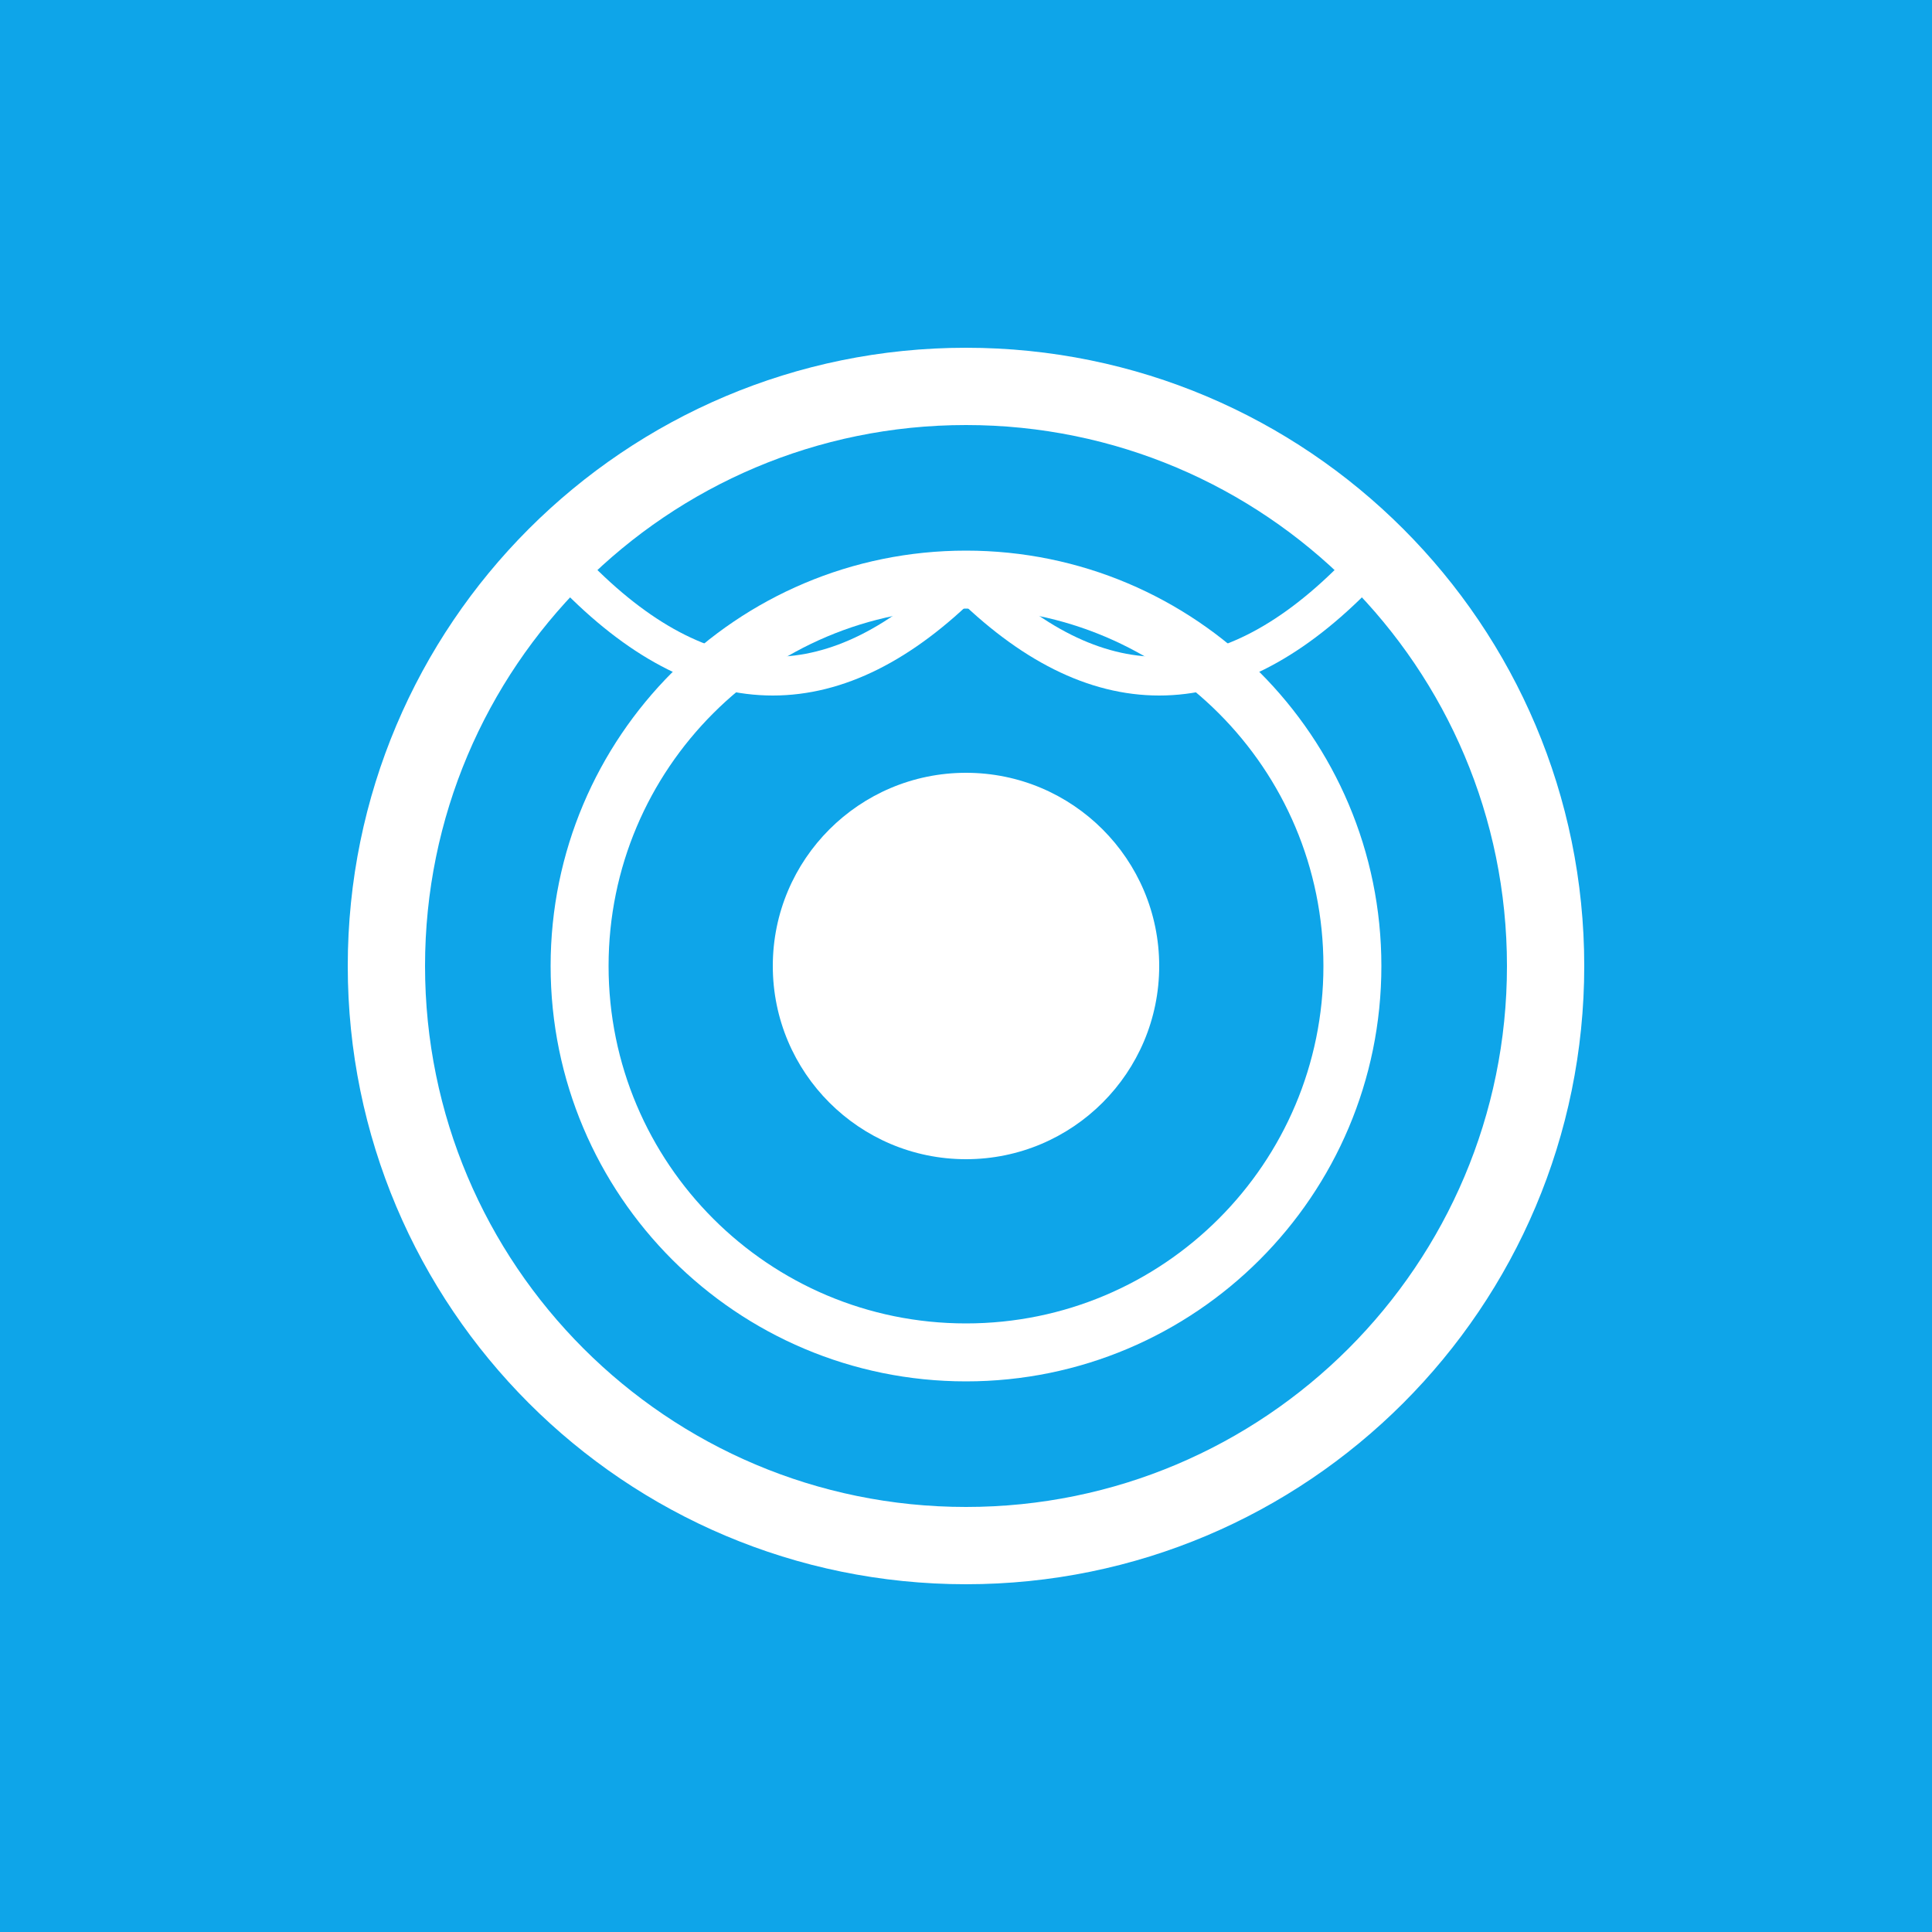
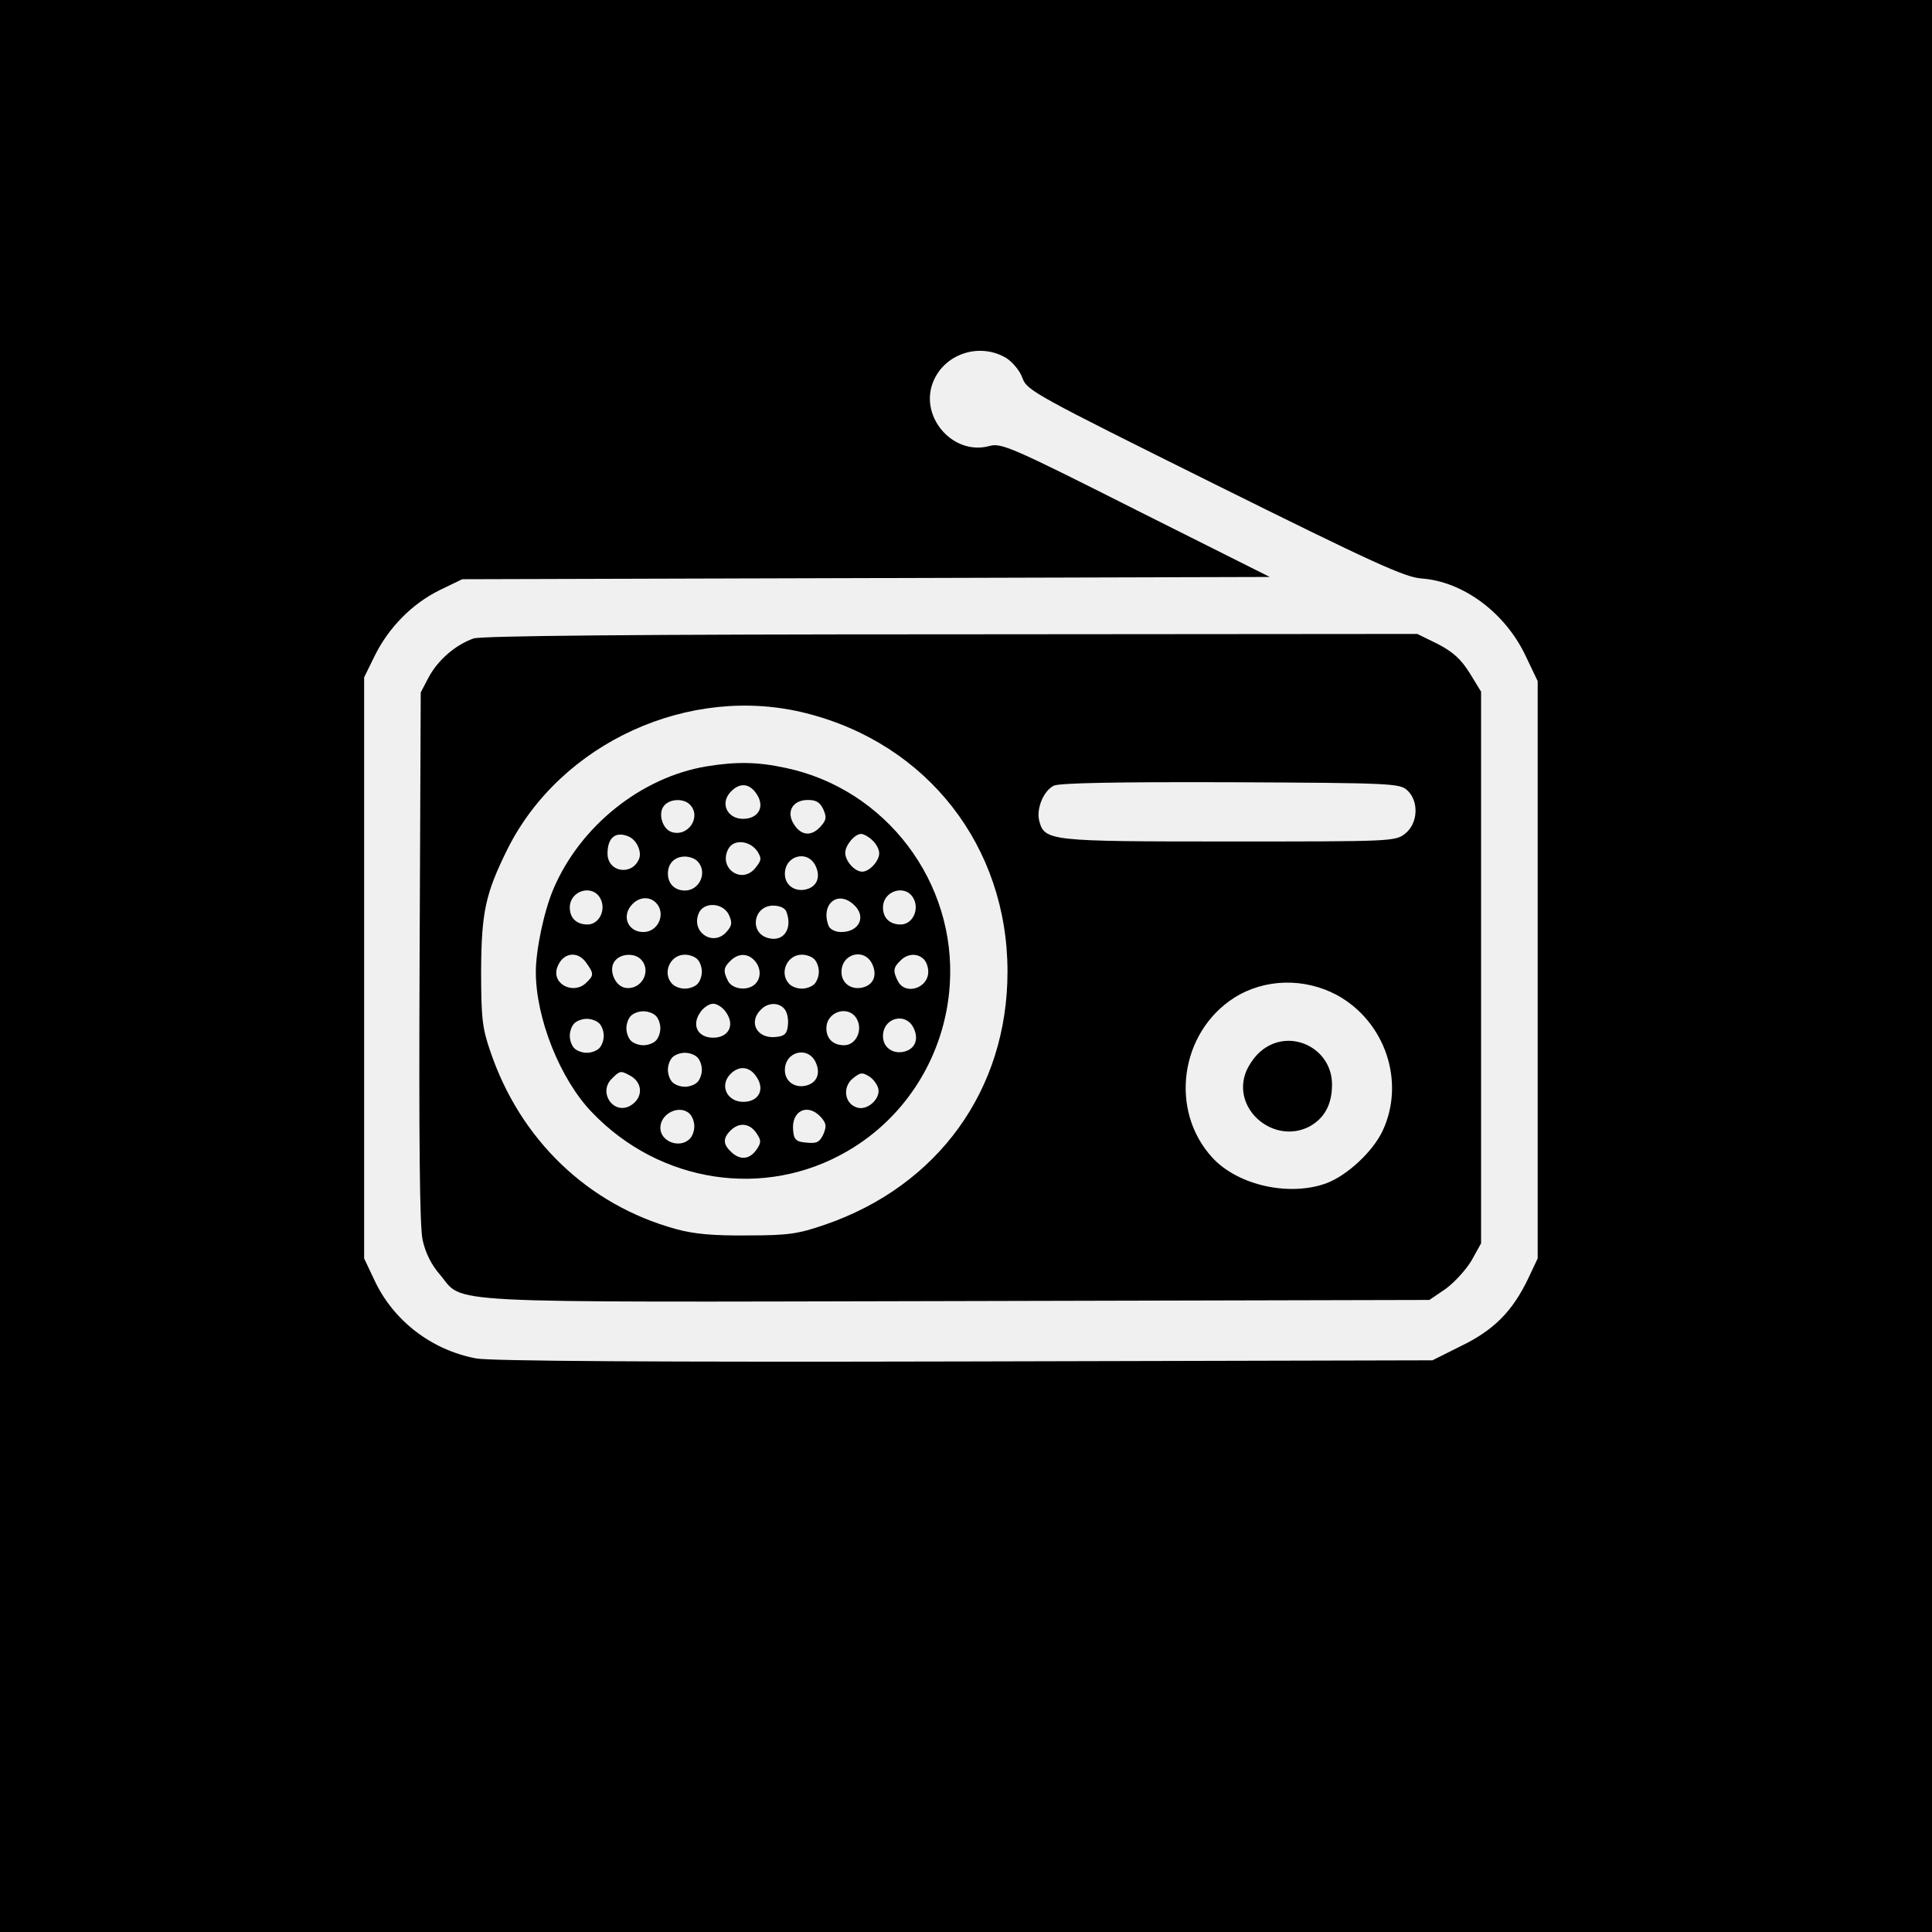
- <svg xmlns="http://www.w3.org/2000/svg" viewBox="0 0 100 100">
-   <rect width="100" height="100" fill="#0ea5e9" />
-   <circle cx="50" cy="50" r="30" fill="none" stroke="white" stroke-width="4" />
-   <circle cx="50" cy="50" r="20" fill="none" stroke="white" stroke-width="3" />
-   <circle cx="50" cy="50" r="10" fill="white" />
-   <path d="M 50 30 Q 60 40, 70 30" fill="none" stroke="white" stroke-width="2" />
-   <path d="M 50 30 Q 40 40, 30 30" fill="none" stroke="white" stroke-width="2" />
+ <svg xmlns="http://www.w3.org/2000/svg" version="1.0" width="512pt" height="512pt" viewBox="0 0 512 512" preserveAspectRatio="xMidYMid meet">
+   <g transform="translate(0,512) scale(0.1,-0.1)" fill="#000000" stroke="none">
+     <path d="M0 2560 l0 -2560 2560 0 2560 0 0 2560 0 2560 -2560 0 -2560 0 0 -2560z m2667 1611 c17 -11 37 -35 43 -54 12 -32 36 -45 509 -280 419 -208 504 -247 548 -250 111 -8 222 -91 276 -205 l32 -67 0 -765 0 -765 -26 -55 c-41 -85 -90 -135 -177 -177 l-76 -38 -1239 -3 c-814 -2 -1259 1 -1295 8 -118 22 -220 100 -270 208 l-27 57 0 770 0 770 28 57 c37 75 99 138 172 174 l60 29 1070 3 1070 3 -355 178 c-329 166 -357 178 -388 169 -99 -27 -191 83 -146 177 33 70 123 97 191 56z" />
+     <path d="M1255 3428 c-48 -17 -93 -56 -118 -101 l-22 -42 -3 -700 c-2 -485 0 -716 8 -751 7 -33 23 -66 46 -92 66 -78 -32 -73 1371 -70 l1251 3 44 30 c23 17 54 51 68 75 l25 45 0 731 0 731 -30 49 c-23 37 -44 56 -84 77 l-55 27 -1235 -1 c-835 0 -1246 -4 -1266 -11z m881 -198 c322 -81 534 -353 534 -685 0 -313 -184 -568 -485 -671 -70 -24 -96 -28 -205 -28 -90 -1 -143 4 -189 17 -233 64 -413 237 -492 472 -21 61 -24 88 -24 215 1 154 12 203 70 320 141 282 483 438 791 360z m1593 -204 c32 -29 29 -88 -5 -115 -26 -21 -37 -21 -466 -21 -477 0 -490 1 -504 55 -8 33 12 80 39 93 15 7 168 10 468 9 424 -2 448 -3 468 -21z m-186 -543 c128 -70 182 -230 121 -360 -26 -55 -93 -117 -147 -138 -98 -37 -236 -7 -304 67 -115 125 -86 332 58 424 81 51 186 53 272 7z" />
+     <path d="M1872 3089 c-173 -29 -334 -158 -405 -324 -25 -58 -47 -162 -47 -221 0 -122 64 -284 149 -372 180 -188 458 -230 676 -103 158 91 260 257 272 441 18 272 -169 519 -435 575 -74 16 -130 17 -210 4z m133 -73 c23 -34 5 -66 -36 -66 -41 0 -61 40 -34 70 24 27 51 25 70 -4z m-177 -28 c32 -32 -4 -87 -48 -73 -25 8 -37 50 -20 70 15 18 51 20 68 3z m354 -13 c9 -21 8 -28 -7 -45 -24 -27 -51 -25 -70 4 -23 34 -5 66 36 66 22 0 32 -6 41 -25z m-518 -71 c22 -8 37 -39 30 -59 -18 -47 -84 -37 -84 13 0 42 21 59 54 46z m648 -11 c10 -9 18 -24 18 -34 0 -21 -26 -49 -45 -49 -20 0 -45 28 -45 50 0 20 25 50 42 50 6 0 20 -7 30 -17z m-305 -29 c12 -19 11 -24 -5 -44 -36 -45 -99 -1 -72 50 14 27 57 23 77 -6z m-159 -26 c28 -28 7 -78 -33 -78 -27 0 -45 18 -45 45 0 27 18 45 45 45 12 0 26 -5 33 -12z m314 -14 c14 -31 1 -57 -31 -62 -28 -4 -51 14 -51 42 0 50 62 65 82 20z m-571 -85 c16 -30 -3 -69 -34 -69 -29 0 -47 17 -47 45 0 45 60 63 81 24z m830 0 c16 -30 -3 -69 -34 -69 -29 0 -47 17 -47 45 0 45 60 63 81 24z m-683 -11 c28 -28 7 -78 -33 -78 -42 0 -59 44 -29 74 18 19 45 21 62 4z m524 -5 c35 -31 16 -73 -33 -73 -15 0 -29 7 -33 16 -22 57 23 96 66 57z m-330 -28 c9 -21 8 -28 -7 -45 -35 -39 -93 -1 -74 48 12 33 65 31 81 -3z m152 9 c17 -45 -7 -81 -48 -70 -51 13 -40 86 13 86 17 0 31 -6 35 -16z m-530 -136 c20 -28 20 -33 0 -52 -33 -33 -91 -5 -78 38 13 41 54 49 78 14z m144 10 c30 -30 3 -82 -40 -76 -29 4 -47 50 -28 72 15 19 51 21 68 4z m150 0 c7 -7 12 -21 12 -33 0 -12 -5 -26 -12 -33 -7 -7 -21 -12 -33 -12 -12 0 -26 5 -33 12 -28 28 -7 78 33 78 12 0 26 -5 33 -12z m156 -9 c15 -22 11 -48 -8 -61 -21 -14 -55 -8 -66 11 -14 27 -13 37 6 55 22 22 50 20 68 -5z m154 9 c7 -7 12 -21 12 -33 0 -12 -5 -26 -12 -33 -7 -7 -21 -12 -33 -12 -12 0 -26 5 -33 12 -28 28 -7 78 33 78 12 0 26 -5 33 -12z m154 -14 c14 -31 1 -57 -31 -62 -28 -4 -51 14 -51 42 0 50 62 65 82 20z m136 14 c7 -7 12 -21 12 -33 0 -44 -60 -63 -80 -26 -14 27 -13 37 6 55 18 19 45 21 62 4z m-523 -142 c23 -34 5 -66 -35 -66 -40 0 -58 32 -35 66 8 13 24 24 35 24 11 0 27 -11 35 -24z m154 10 c7 -8 11 -27 9 -43 -2 -22 -9 -29 -31 -31 -50 -6 -75 38 -41 72 19 20 48 20 63 2z m-341 -18 c7 -7 12 -21 12 -33 0 -12 -5 -26 -12 -33 -7 -7 -21 -12 -33 -12 -12 0 -26 5 -33 12 -7 7 -12 21 -12 33 0 12 5 26 12 33 7 7 21 12 33 12 12 0 26 -5 33 -12z m533 -9 c16 -30 -3 -69 -34 -69 -29 0 -47 17 -47 45 0 45 60 63 81 24z m-683 -11 c7 -7 12 -21 12 -33 0 -12 -5 -26 -12 -33 -7 -7 -21 -12 -33 -12 -12 0 -26 5 -33 12 -7 7 -12 21 -12 33 0 12 5 26 12 33 7 7 21 12 33 12 12 0 26 -5 33 -12z m834 -14 c14 -31 1 -57 -31 -62 -28 -4 -51 14 -51 42 0 50 62 65 82 20z m-574 -76 c7 -7 12 -21 12 -33 0 -12 -5 -26 -12 -33 -7 -7 -21 -12 -33 -12 -12 0 -26 5 -33 12 -7 7 -12 21 -12 33 0 12 5 26 12 33 7 7 21 12 33 12 12 0 26 -5 33 -12z m314 -14 c14 -31 1 -57 -31 -62 -28 -4 -51 14 -51 42 0 50 62 65 82 20z m-157 -38 c23 -34 5 -66 -35 -66 -44 0 -64 44 -34 74 23 23 51 20 69 -8z m-336 4 c36 -19 36 -61 0 -81 -44 -23 -84 36 -48 72 22 22 24 22 48 9z m659 -37 c4 -27 -31 -57 -57 -48 -33 10 -39 54 -11 77 20 16 25 17 44 5 12 -8 22 -23 24 -34z m-500 -65 c7 -7 12 -21 12 -33 0 -12 -5 -26 -12 -33 -27 -27 -78 -7 -78 29 0 39 52 63 78 37z m347 -8 c15 -17 16 -24 7 -46 -10 -21 -18 -25 -45 -22 -27 2 -33 8 -35 31 -6 53 38 75 73 37z m-171 -42 c13 -19 14 -25 2 -43 -18 -27 -43 -31 -67 -9 -23 21 -24 37 -3 58 22 22 50 20 68 -6z" />
+     <path d="M3341 2334 c-17 -14 -36 -42 -42 -63 -29 -96 79 -183 170 -137 41 22 61 59 61 112 0 98 -114 152 -189 88z" />
+   </g>
</svg>
